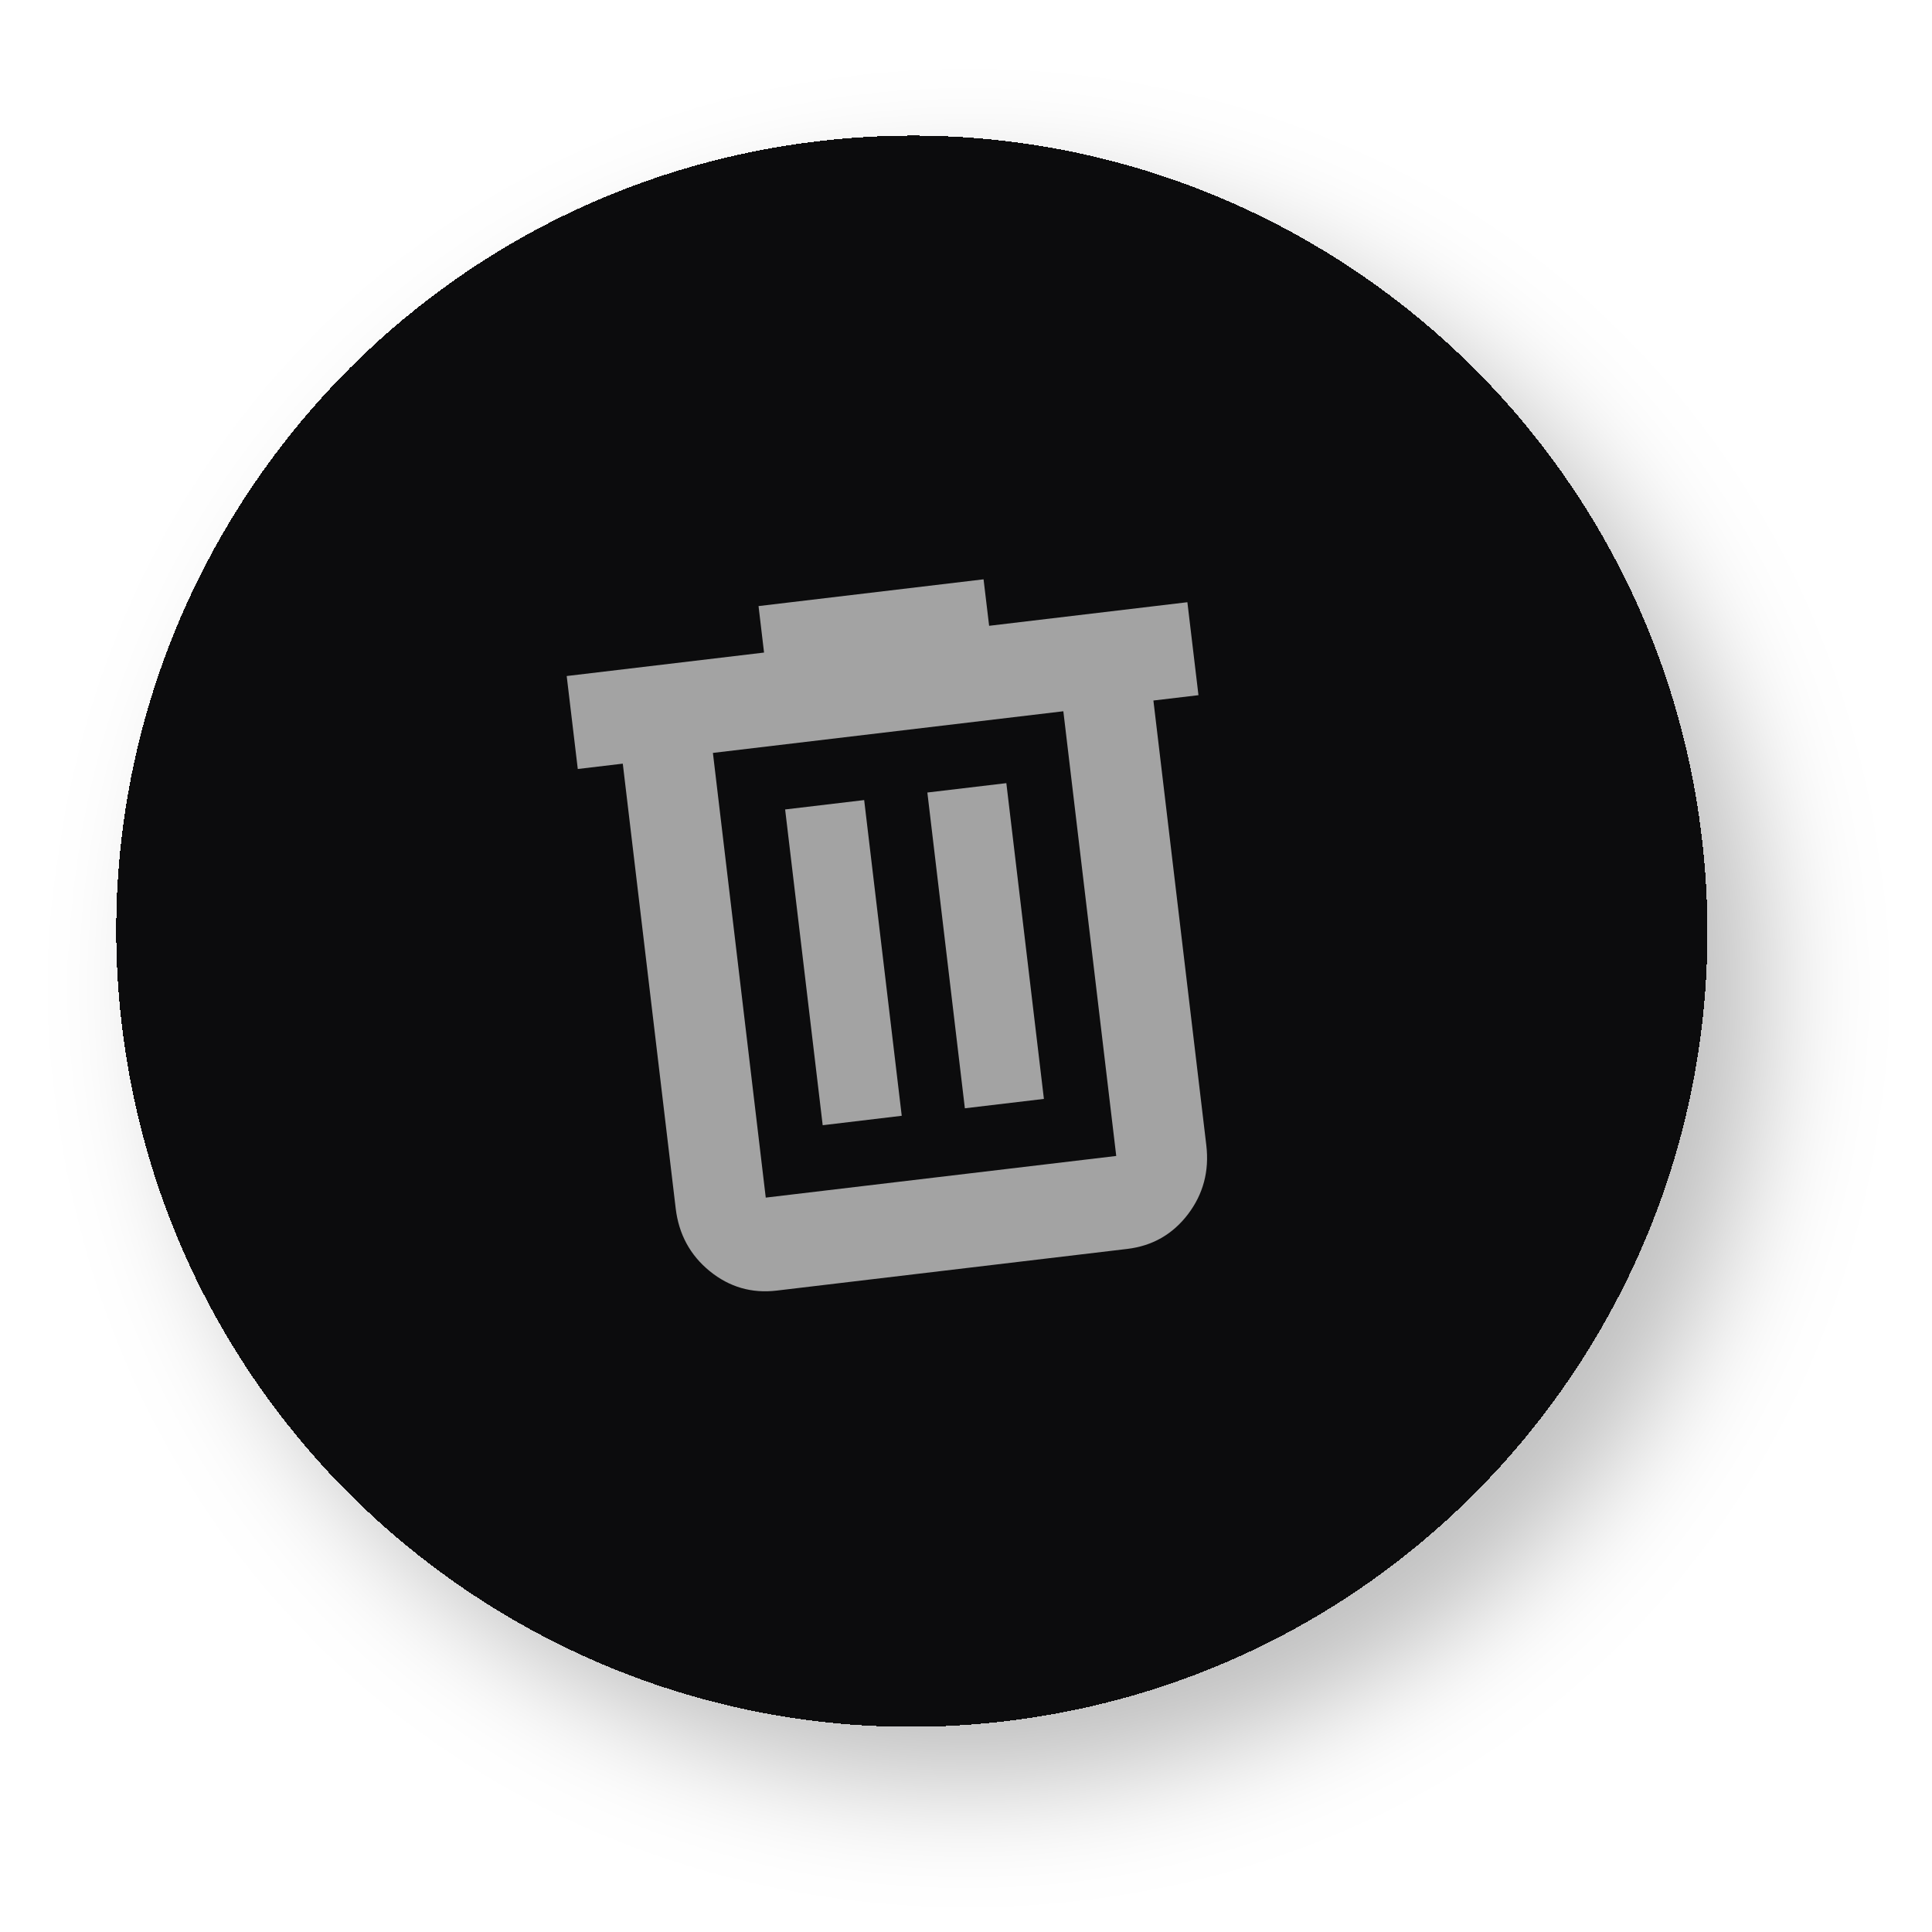
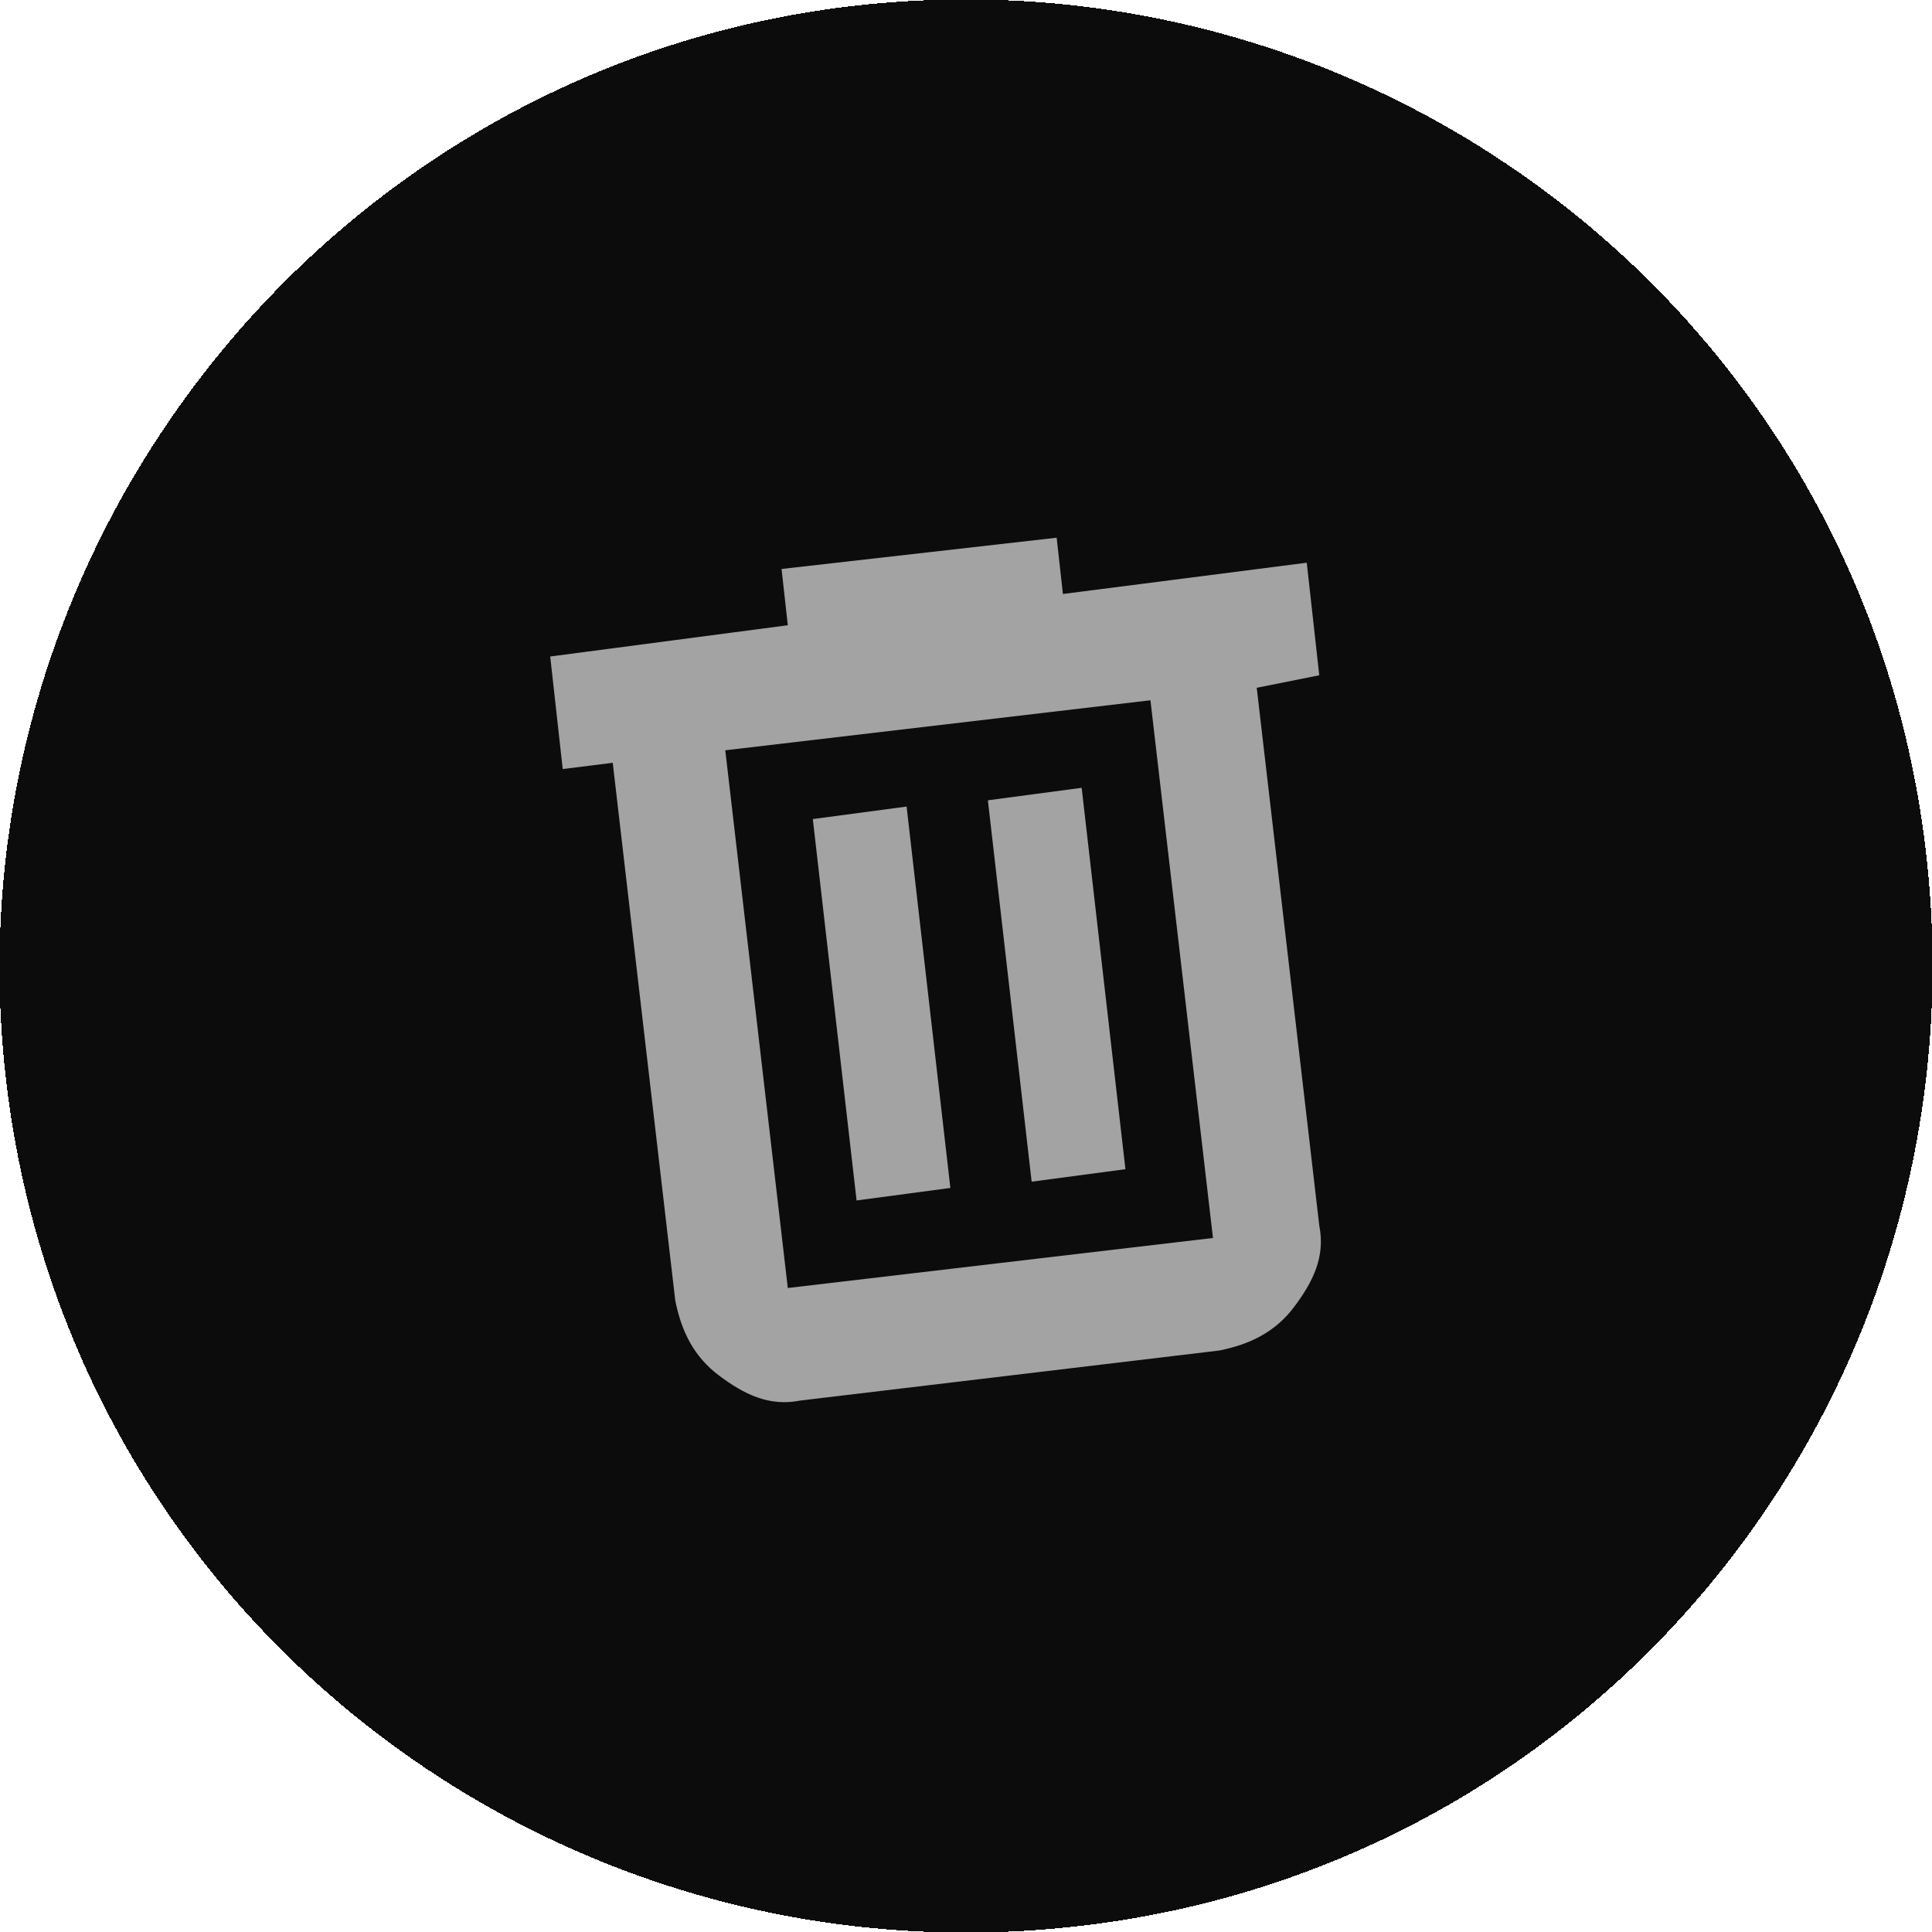
- <svg xmlns="http://www.w3.org/2000/svg" width="34" height="34" viewBox="0 0 34 34" fill="none">
-   <g filter="url(#filter0_d_95_163)">
-     <rect x="0.491" y="4.139" width="28" height="28" rx="14" transform="rotate(-6.78192 0.490723 4.13861)" fill="#0C0C0D" shape-rendering="crispEdges" />
-     <path d="M13.671 22.712C13.229 22.765 12.836 22.651 12.49 22.37C12.145 22.089 11.945 21.72 11.891 21.265L10.96 13.439L10.168 13.533L9.973 11.897L13.446 11.484L13.349 10.666L17.309 10.195L17.407 11.013L20.896 10.598L21.091 12.234L20.298 12.328L21.229 20.154C21.283 20.61 21.175 21.015 20.906 21.369C20.636 21.723 20.28 21.926 19.838 21.979L13.671 22.712ZM18.713 12.517L12.546 13.25L13.476 21.076L19.644 20.343L18.713 12.517ZM14.478 19.802L15.869 19.636L15.208 14.08L13.817 14.245L14.478 19.802ZM16.98 19.504L18.371 19.339L17.71 13.782L16.32 13.947L16.98 19.504Z" fill="#A3A3A3" />
+ <svg xmlns="http://www.w3.org/2000/svg" version="1.1" id="레이어_1" x="0px" y="0px" viewBox="0 0 30.9 30.9" style="enable-background:new 0 0 30.9 30.9;" xml:space="preserve">
+   <style type="text/css">
+ 	.st0{fill:#0C0C0D;}
+ 	.st1{fill:#A3A3A3;}
+ </style>
+   <g>
+     <path shape-rendering="crispEdges" class="st0" d="M13.6,0.1L13.6,0.1c8.5-1,16.2,5,17.2,13.5l0,0c1,8.5-5,16.2-13.5,17.2l0,0   c-8.5,1-16.2-5-17.2-13.5l0,0C-0.9,8.8,5.2,1.1,13.6,0.1z" />
+     <path class="st1" d="M12.8,22.4c-0.5,0.1-0.9-0.1-1.3-0.4c-0.4-0.3-0.6-0.7-0.7-1.2l-1-8.6L9,12.3l-0.2-1.8l3.8-0.5l-0.1-0.9   l4.4-0.5L17,9.5l3.9-0.5l0.2,1.8L20.1,11l1,8.6c0.1,0.5-0.1,0.9-0.4,1.3c-0.3,0.4-0.7,0.6-1.2,0.7L12.8,22.4z M18.4,11.2L11.6,12   l1,8.6l6.8-0.8L18.4,11.2z M13.7,19.2l1.5-0.2l-0.7-6.1L13,13.1L13.7,19.2z M16.5,18.9l1.5-0.2l-0.7-6.1l-1.5,0.2L16.5,18.9z" />
  </g>
-   <defs>
-     <filter id="filter0_d_95_163" x="-0.509" y="-0.168" width="35.111" height="35.111" filterUnits="userSpaceOnUse" color-interpolation-filters="sRGB">
-       <feFlood flood-opacity="0" result="BackgroundImageFix" />
-       <feColorMatrix in="SourceAlpha" type="matrix" values="0 0 0 0 0 0 0 0 0 0 0 0 0 0 0 0 0 0 127 0" result="hardAlpha" />
-       <feOffset dx="1" dy="1" />
-       <feGaussianBlur stdDeviation="1" />
-       <feComposite in2="hardAlpha" operator="out" />
-       <feColorMatrix type="matrix" values="0 0 0 0 0 0 0 0 0 0 0 0 0 0 0 0 0 0 0.25 0" />
-       <feBlend mode="normal" in2="BackgroundImageFix" result="effect1_dropShadow_95_163" />
-       <feBlend mode="normal" in="SourceGraphic" in2="effect1_dropShadow_95_163" result="shape" />
-     </filter>
-   </defs>
</svg>
